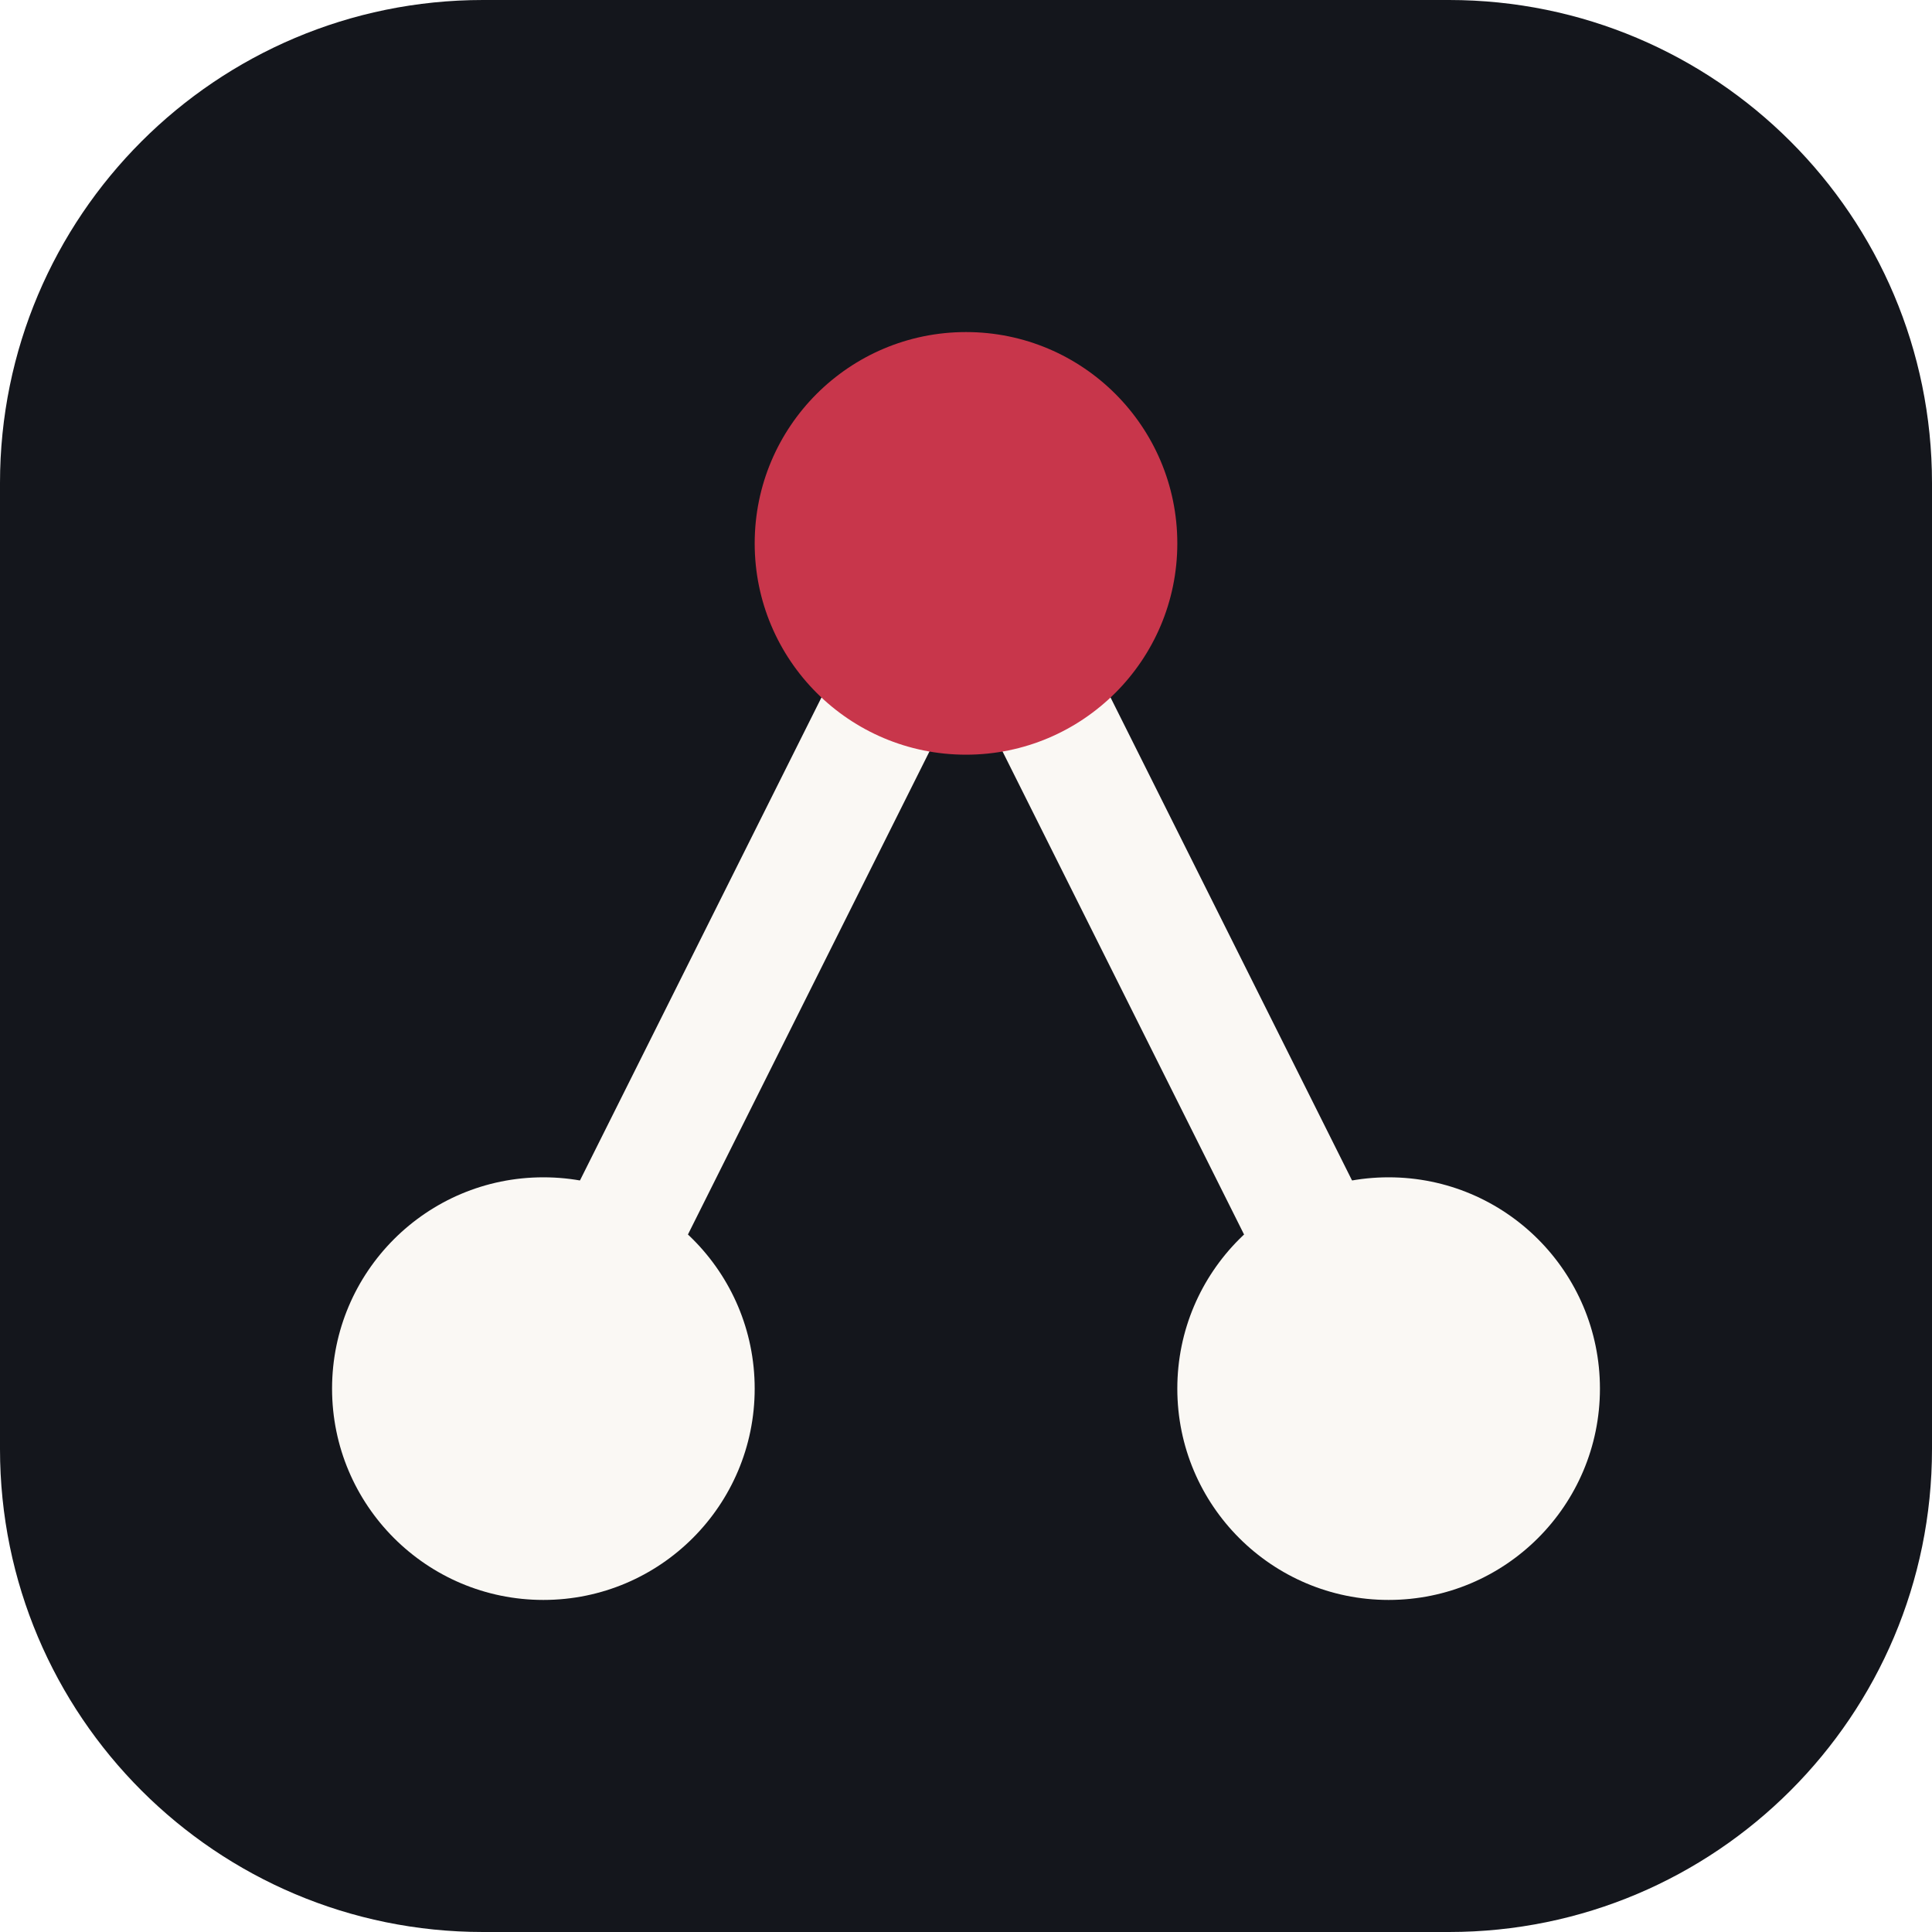
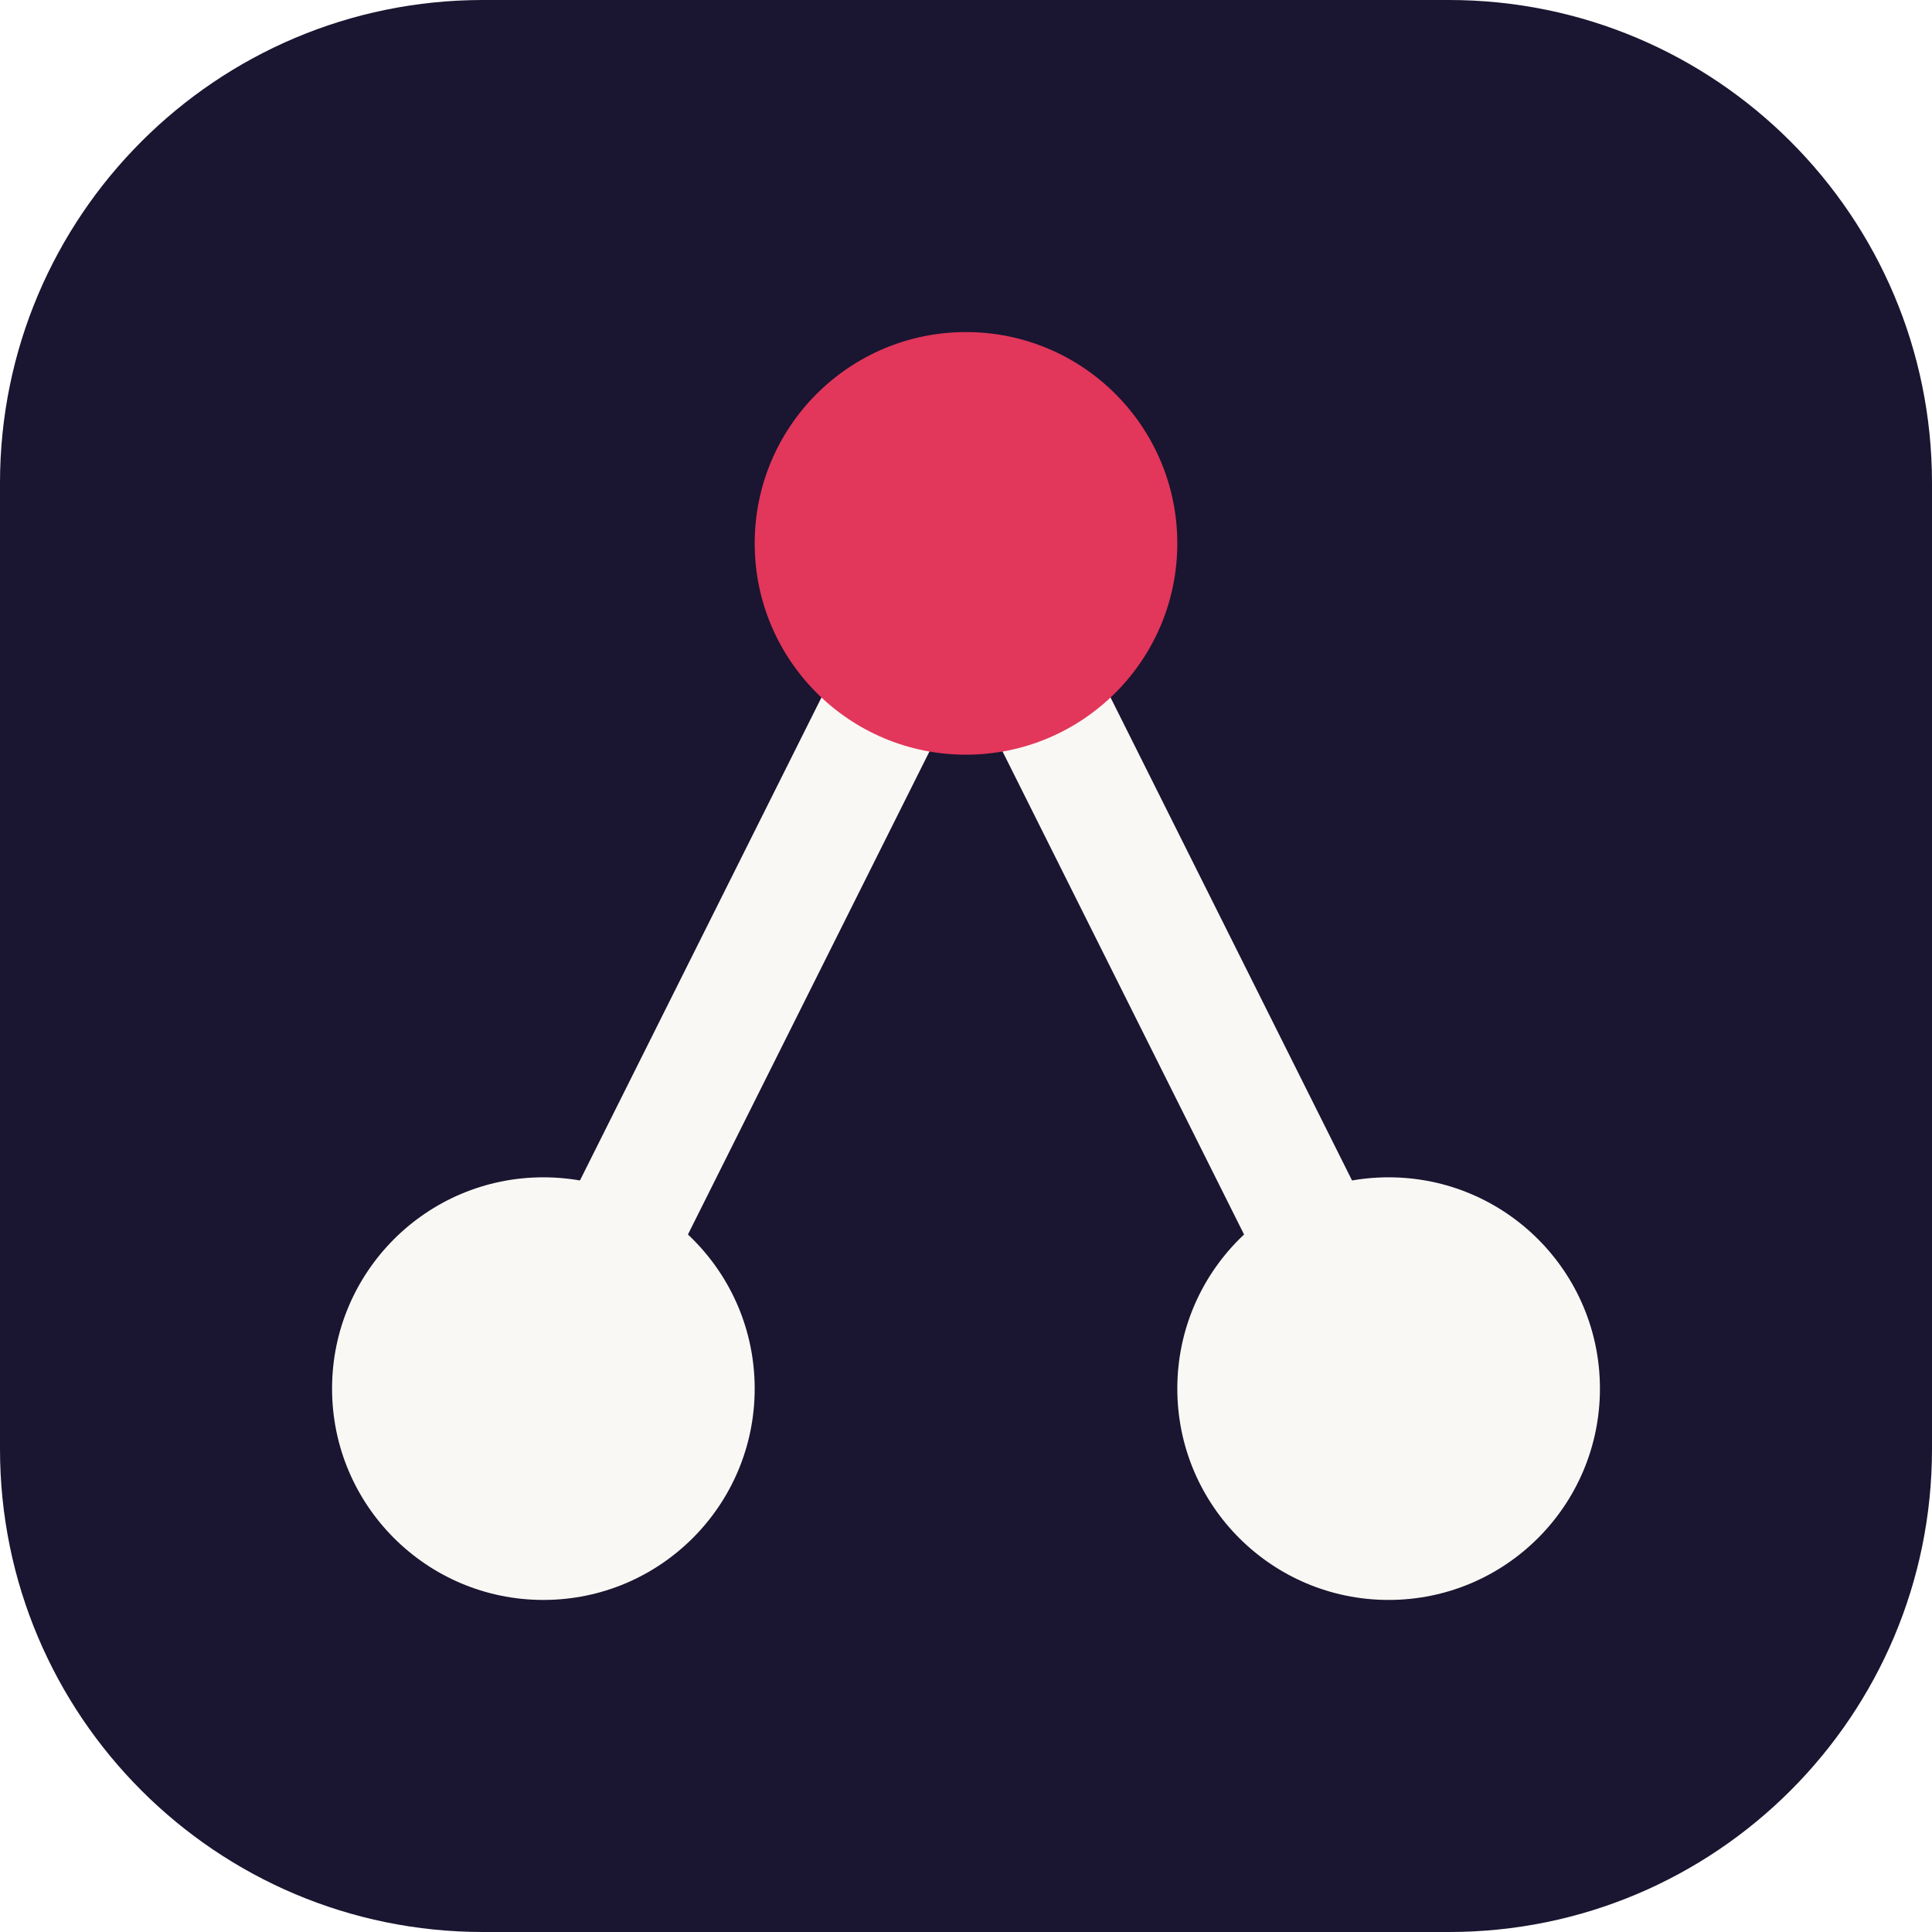
<svg xmlns="http://www.w3.org/2000/svg" viewBox="0 0 32 32">
-   <rect width="32" height="32" rx="8" fill="#14161c" />
+   <rect width="32" height="32" rx="8" fill="#1a1530" />
  <path d="M9 23 16 9l7 14" fill="none" stroke="#faf8f4" stroke-width="2" />
-   <circle cx="16" cy="9" r="3.5" fill="#c8364b" />
+   <circle cx="16" cy="9" r="3.5" fill="#e2365b" />
  <circle cx="9" cy="23" r="3.5" fill="#faf8f4" />
  <circle cx="23" cy="23" r="3.5" fill="#faf8f4" />
</svg>
